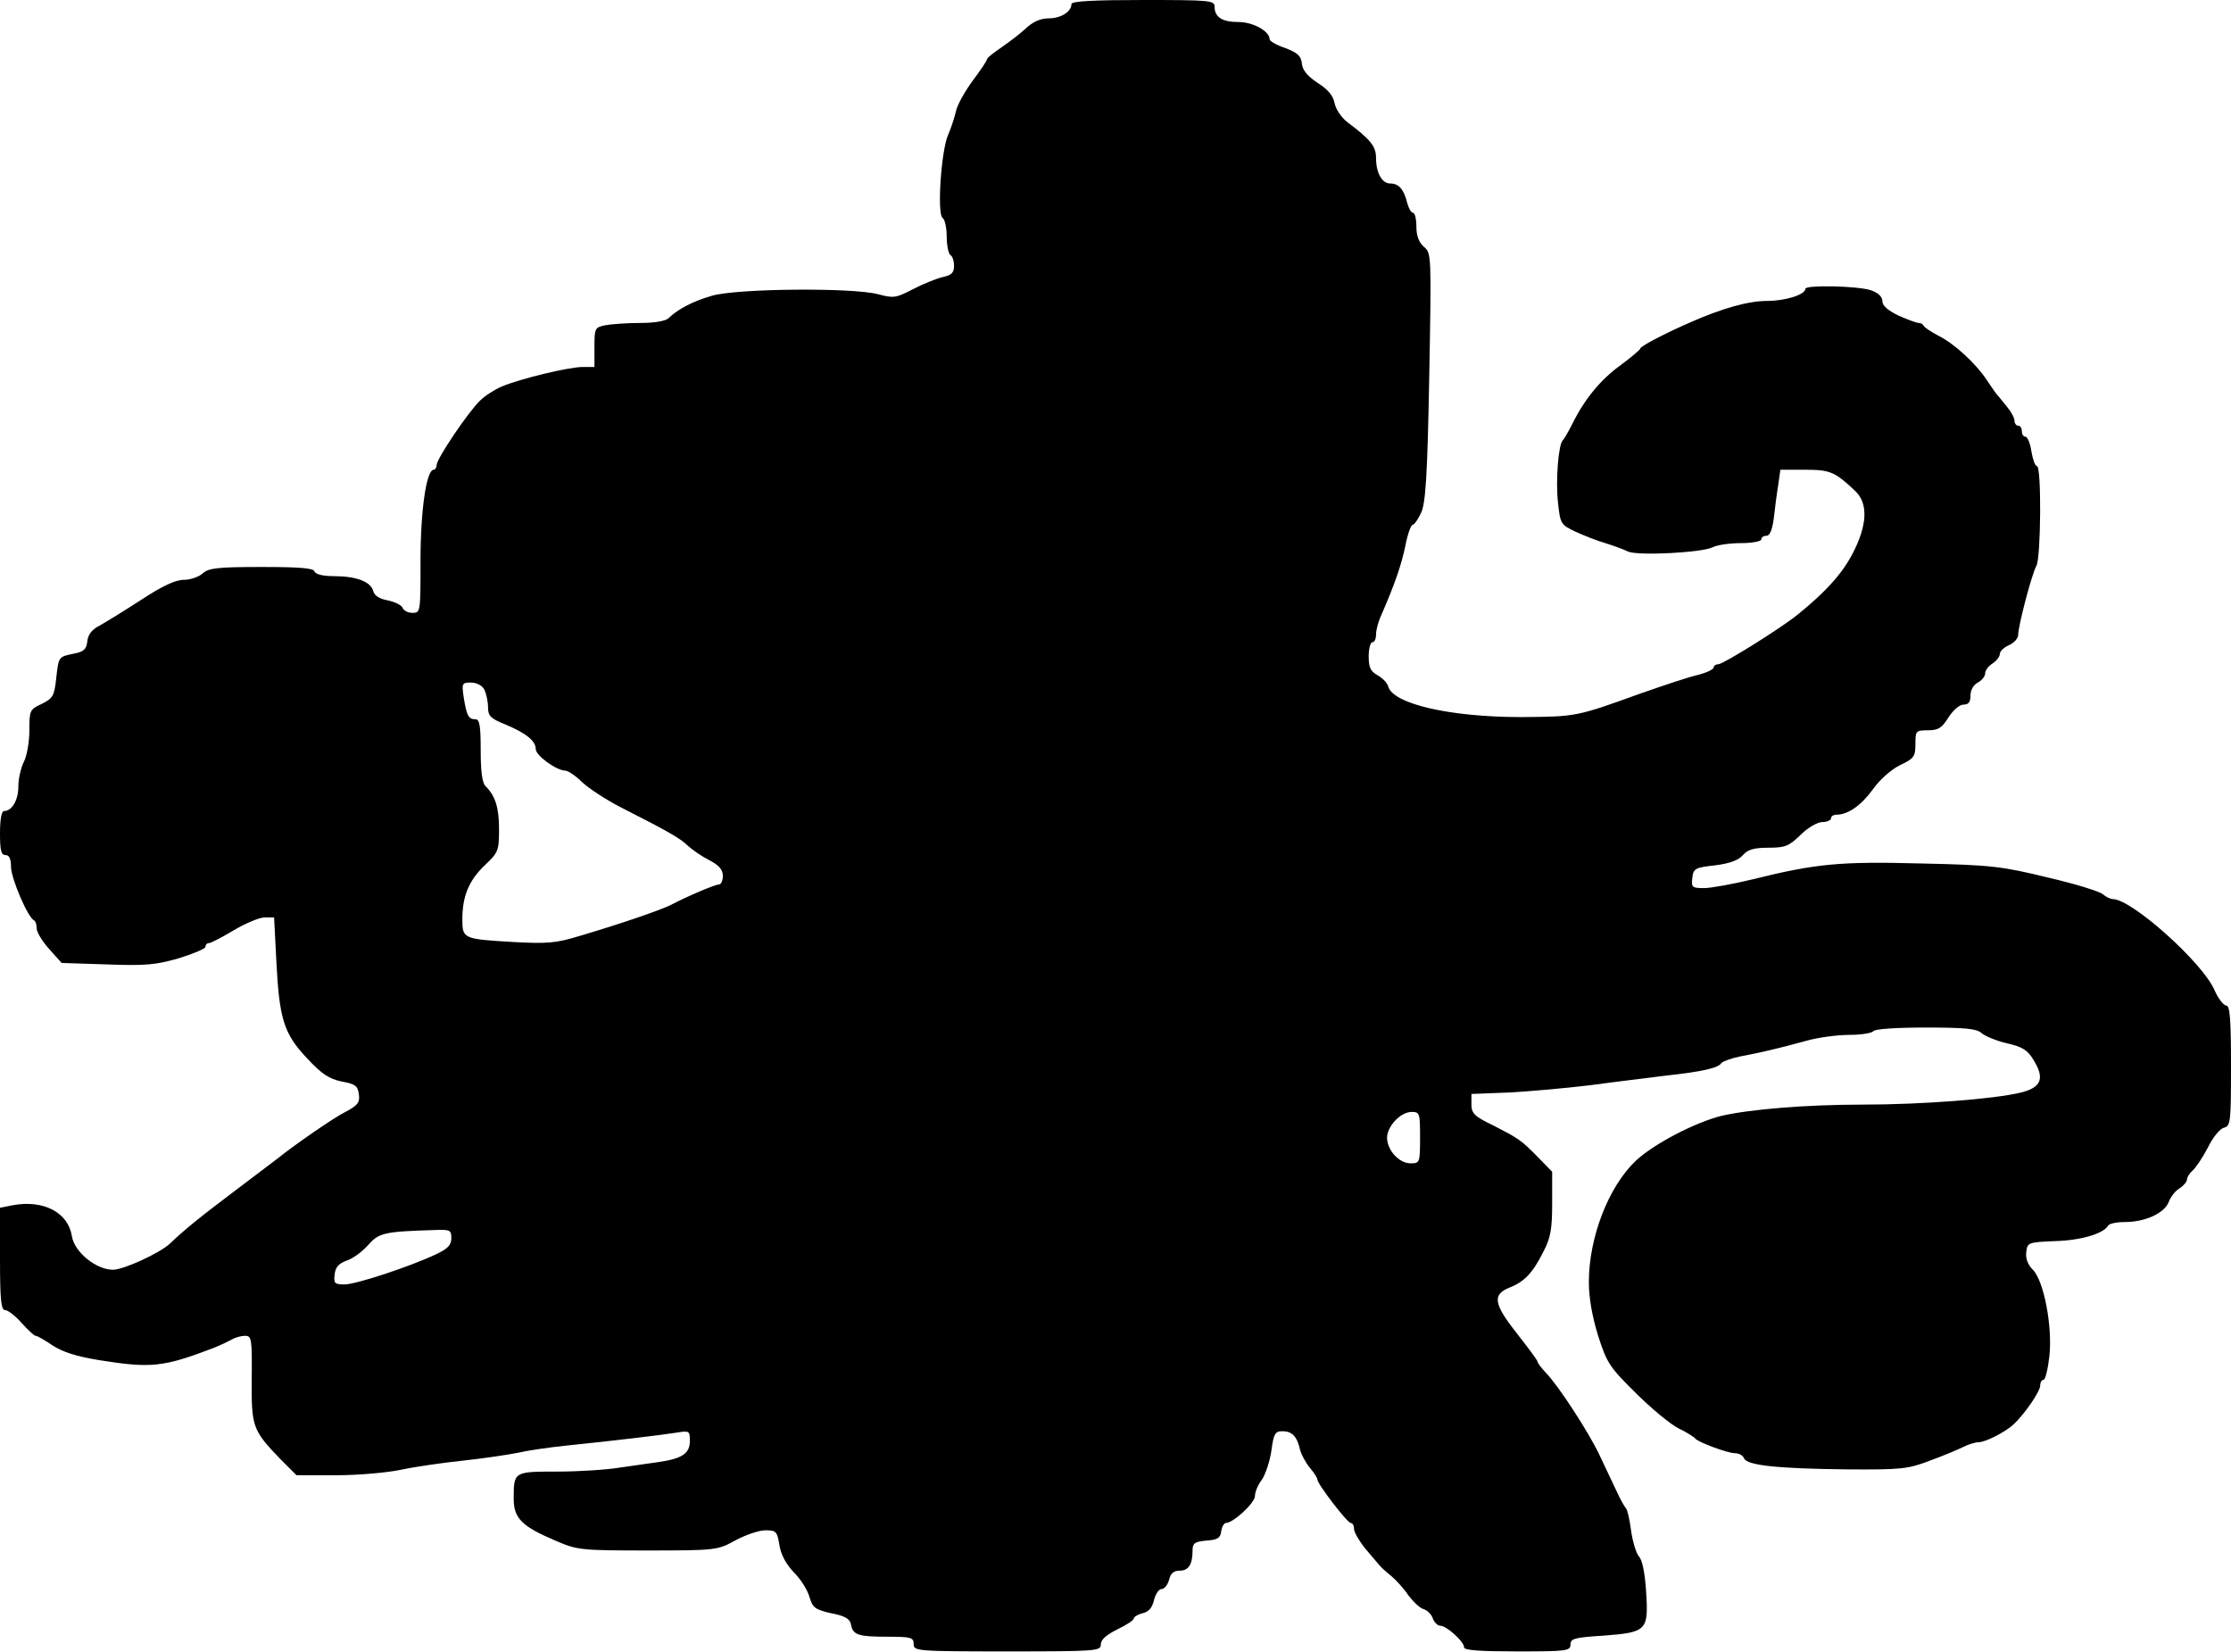
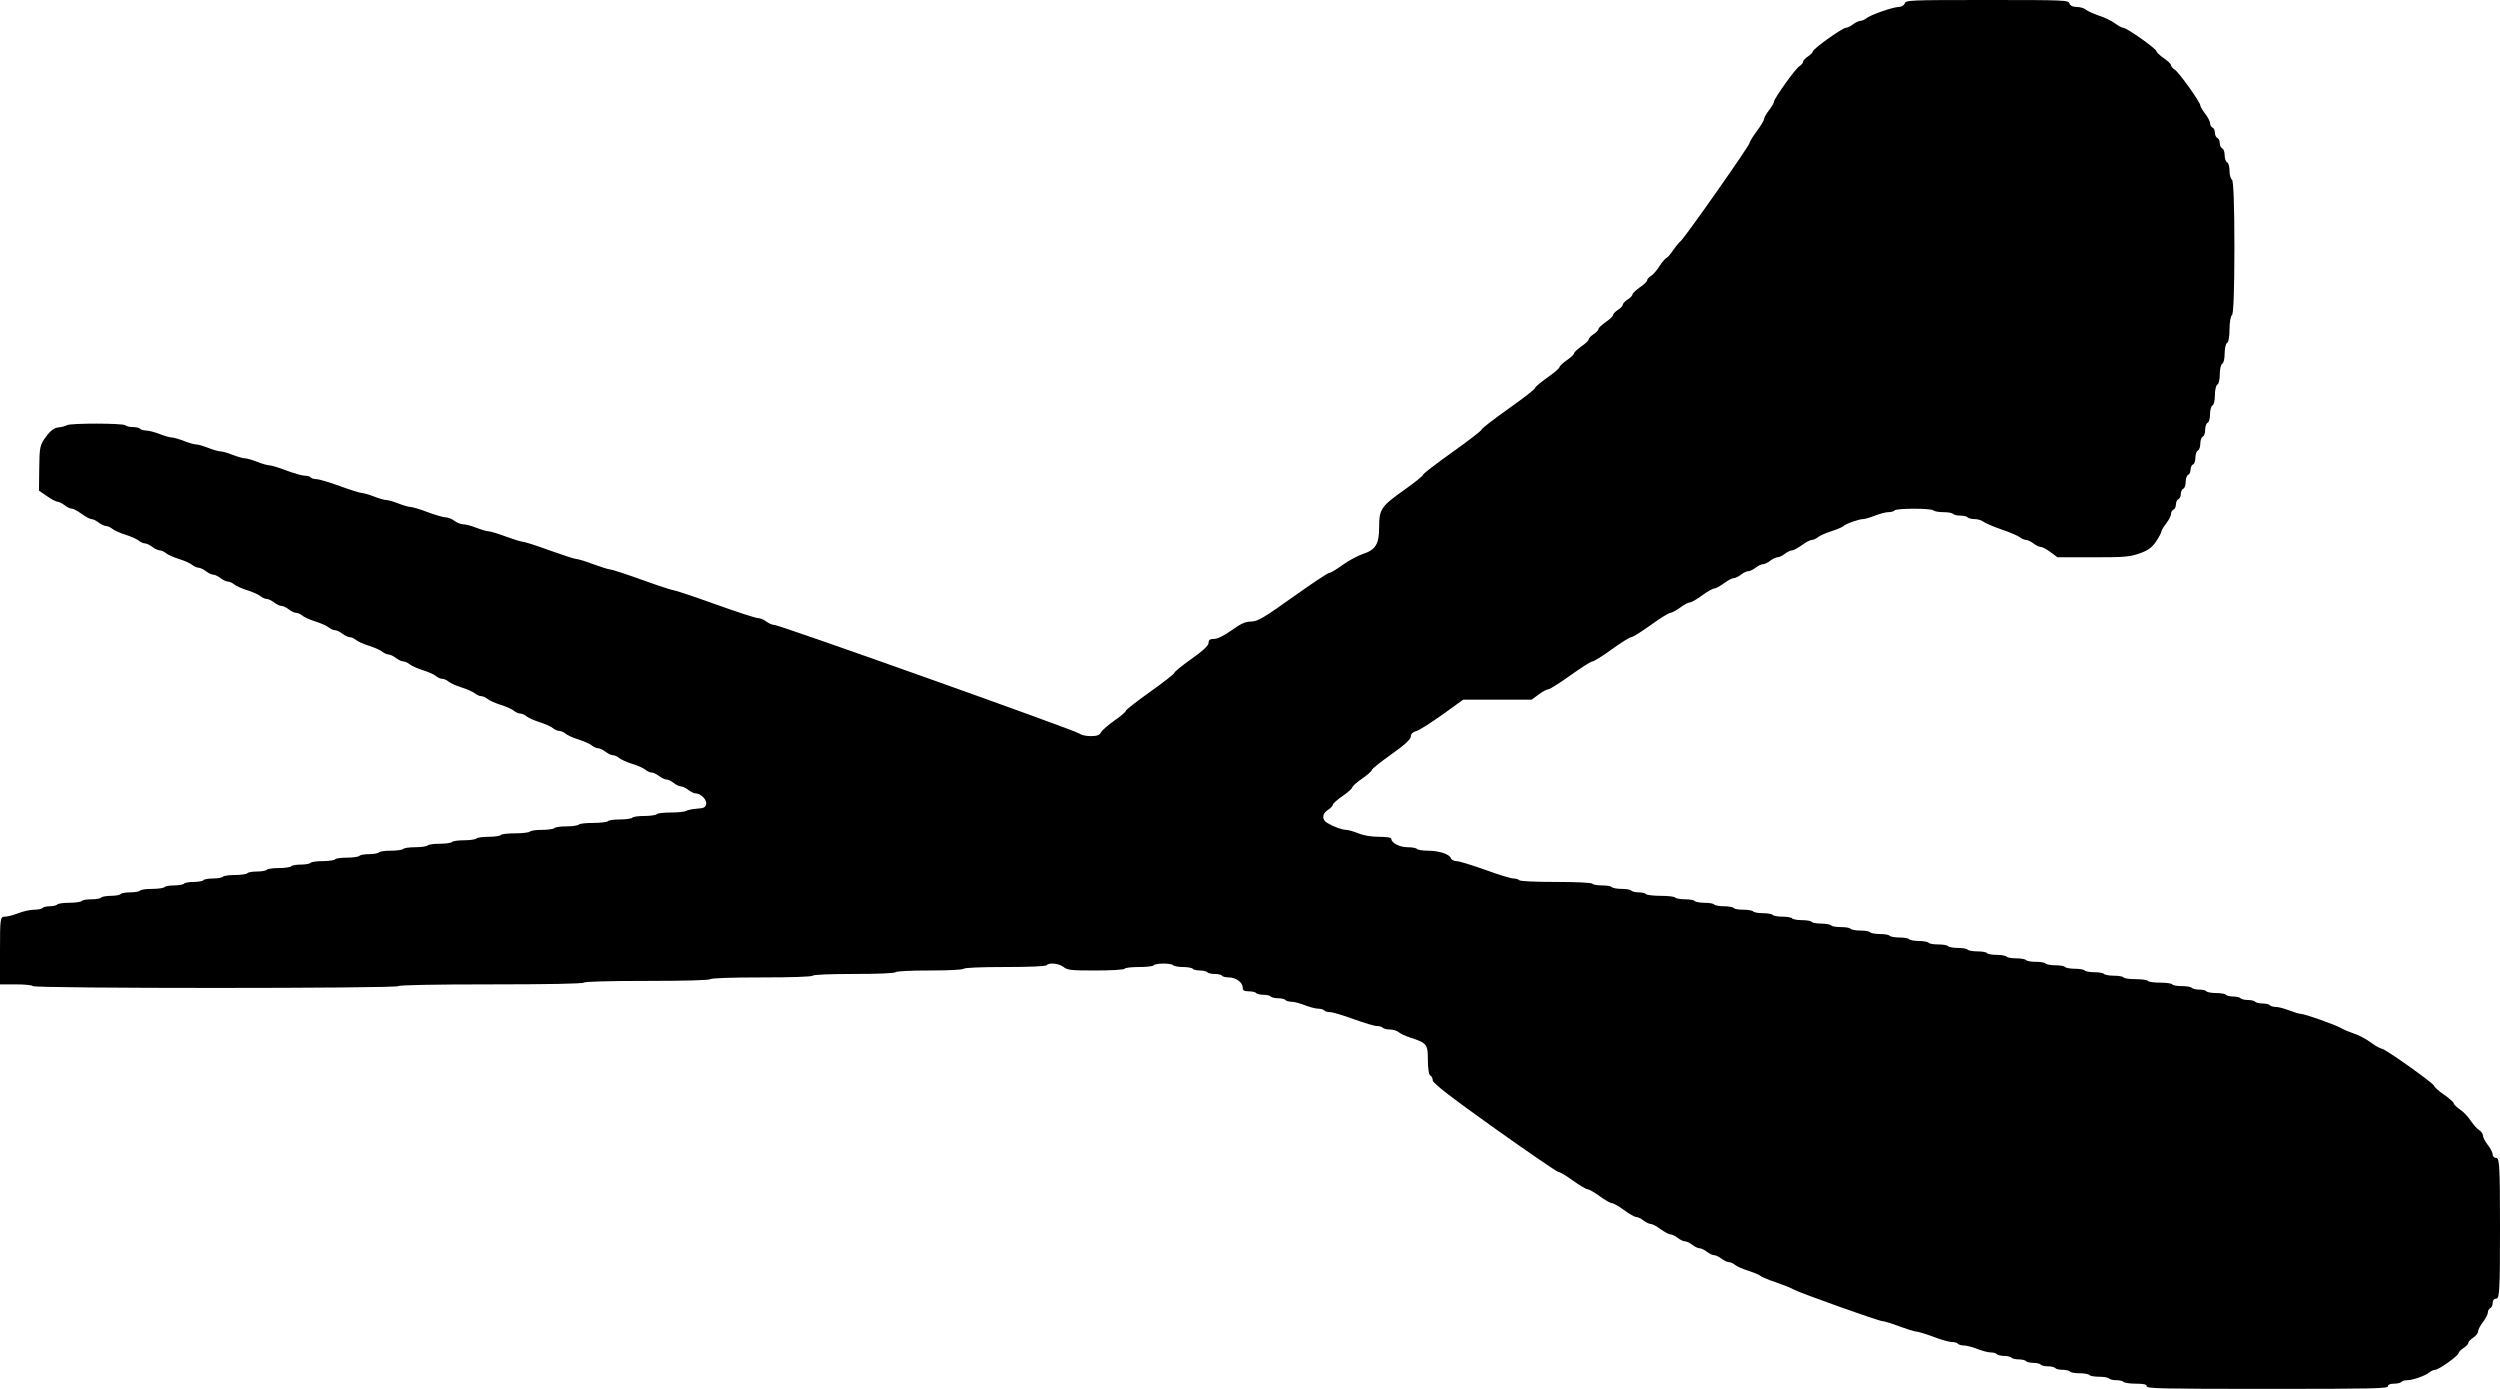
- <svg xmlns="http://www.w3.org/2000/svg" version="1.0" width="608pt" height="450pt" viewBox="0 0 608 450" preserveAspectRatio="xMidYMid meet">
-   <g transform="translate(0,450) scale(0.1,-0.1)" fill="#000000" stroke="none">
-     <path d="M2920 4489 c0 -21 -29 -39 -62 -39 -22 0 -43 -9 -63 -28 -16 -15 -47 -38 -67 -52 -21 -14 -38 -28 -38 -31 0 -4 -18 -31 -40 -60 -21 -29 -42 -66 -45 -83 -4 -17 -13 -45 -21 -63 -19 -42 -31 -217 -15 -227 6 -4 11 -27 11 -51 0 -24 5 -47 10 -50 6 -3 10 -17 10 -30 0 -18 -7 -25 -31 -30 -17 -4 -54 -19 -81 -33 -46 -24 -53 -25 -94 -14 -69 19 -388 16 -454 -4 -52 -15 -92 -36 -118 -61 -8 -8 -39 -13 -76 -13 -35 0 -78 -3 -95 -6 -30 -6 -31 -8 -31 -60 l0 -54 -32 0 c-38 0 -170 -32 -220 -53 -19 -8 -46 -25 -59 -38 -32 -30 -119 -159 -119 -176 0 -7 -4 -13 -8 -13 -20 0 -36 -111 -36 -247 0 -141 0 -143 -22 -143 -12 0 -24 6 -27 14 -3 7 -21 16 -40 20 -23 4 -37 13 -40 26 -7 25 -46 40 -107 40 -30 0 -50 5 -53 13 -3 9 -41 12 -144 12 -120 0 -144 -3 -160 -17 -11 -10 -34 -18 -52 -18 -23 0 -59 -17 -117 -55 -46 -30 -97 -61 -113 -70 -20 -10 -31 -24 -33 -42 -2 -22 -10 -29 -36 -34 -43 -9 -42 -7 -49 -69 -5 -46 -9 -53 -39 -68 -33 -15 -34 -18 -34 -73 0 -31 -7 -70 -15 -85 -8 -16 -15 -46 -15 -67 0 -37 -17 -67 -39 -67 -7 0 -11 -24 -11 -60 0 -47 3 -60 15 -60 10 0 15 -10 15 -32 0 -31 46 -139 63 -146 4 -2 7 -12 7 -22 0 -10 15 -35 34 -56 l34 -38 124 -4 c105 -4 134 -1 196 17 39 12 72 26 72 31 0 6 4 10 9 10 6 0 36 16 68 35 32 19 70 35 84 35 l26 0 6 -117 c8 -159 20 -199 83 -266 41 -44 61 -57 95 -64 38 -7 44 -12 47 -35 3 -22 -3 -30 -35 -47 -31 -15 -141 -91 -188 -129 -5 -4 -57 -43 -115 -87 -97 -73 -142 -110 -176 -143 -27 -26 -127 -72 -156 -72 -46 0 -105 48 -112 91 -10 65 -77 100 -160 85 l-36 -7 0 -139 c0 -113 3 -140 14 -140 8 0 28 -16 45 -35 17 -19 34 -35 38 -35 5 0 25 -12 46 -26 27 -18 65 -30 125 -40 144 -23 176 -20 317 34 17 7 38 17 47 22 10 6 26 10 36 10 18 0 19 -9 18 -118 -1 -131 2 -139 80 -220 l42 -42 108 0 c60 0 139 7 177 15 37 8 113 19 170 25 56 6 122 16 147 21 25 6 86 15 135 20 127 13 253 28 298 35 36 6 37 5 37 -23 0 -34 -22 -48 -85 -57 -22 -3 -69 -10 -105 -15 -36 -6 -113 -11 -171 -11 -119 0 -119 0 -119 -74 0 -53 22 -75 111 -113 62 -27 69 -28 254 -28 188 0 191 1 240 28 28 15 64 27 81 27 29 0 32 -3 38 -40 4 -26 18 -52 39 -74 19 -19 38 -49 43 -68 9 -29 15 -34 59 -44 37 -7 51 -15 54 -30 5 -29 19 -34 99 -34 65 0 72 -2 72 -20 0 -19 7 -20 255 -20 244 0 255 1 255 19 0 13 15 26 45 41 25 12 45 25 45 30 0 4 11 11 24 14 17 4 26 15 31 36 4 16 13 30 21 30 7 0 16 11 20 25 4 18 13 25 29 25 24 0 35 17 35 55 0 20 6 24 38 27 30 2 38 7 40 25 2 13 8 23 13 23 20 0 79 55 79 73 0 11 8 31 19 45 10 15 22 51 26 80 6 45 10 52 30 52 26 0 40 -14 48 -51 4 -14 16 -36 27 -49 11 -13 20 -27 20 -31 0 -13 82 -119 91 -119 5 0 9 -7 9 -16 0 -9 14 -33 30 -53 17 -20 34 -40 39 -46 4 -5 19 -19 33 -30 13 -11 34 -34 46 -52 13 -17 31 -35 42 -38 10 -3 22 -15 25 -26 4 -10 13 -19 20 -19 17 0 65 -43 65 -59 0 -8 43 -11 145 -11 134 0 145 1 145 19 0 16 11 19 91 24 117 9 122 14 115 120 -3 49 -10 85 -19 95 -8 9 -18 42 -22 72 -4 30 -10 57 -14 60 -3 3 -16 25 -27 50 -12 25 -32 68 -45 95 -28 60 -113 191 -146 224 -12 13 -23 27 -23 31 0 3 -25 37 -55 75 -64 81 -69 107 -22 126 41 16 64 40 93 98 20 38 24 62 24 132 l0 86 -38 39 c-48 49 -54 52 -124 88 -50 24 -58 32 -58 57 l0 28 103 4 c56 3 156 12 222 20 66 9 158 20 205 26 101 11 143 21 151 34 4 5 27 13 50 18 54 10 106 22 182 43 32 9 84 16 117 16 32 0 62 5 65 10 4 6 62 10 142 10 108 0 140 -3 153 -15 9 -8 40 -21 69 -28 42 -9 57 -19 72 -44 32 -51 23 -76 -33 -90 -73 -18 -272 -33 -433 -33 -153 0 -309 -13 -385 -31 -71 -18 -183 -76 -232 -122 -74 -70 -128 -208 -128 -331 0 -42 9 -93 25 -145 24 -75 31 -86 102 -156 42 -42 95 -86 117 -97 23 -11 43 -24 46 -28 8 -10 88 -40 109 -40 10 0 21 -6 24 -14 8 -19 90 -28 282 -30 147 -1 165 1 225 24 36 13 76 30 90 37 14 7 33 13 42 13 19 0 74 28 97 50 31 30 71 89 71 104 0 9 4 16 9 16 5 0 12 29 16 64 9 81 -15 206 -45 236 -14 14 -20 31 -18 48 3 26 5 27 78 30 71 2 132 20 145 42 3 6 24 10 46 10 55 0 107 24 119 54 5 14 18 31 30 38 11 7 20 18 20 24 0 6 7 17 16 25 8 7 27 35 41 62 13 27 33 52 44 54 18 5 19 16 19 169 0 128 -3 164 -13 164 -7 0 -22 19 -32 42 -33 76 -226 248 -277 248 -6 0 -19 6 -27 13 -9 8 -77 29 -151 46 -123 30 -153 34 -342 38 -222 6 -288 0 -461 -43 -54 -13 -114 -24 -133 -24 -33 0 -35 2 -32 28 3 25 7 28 62 34 40 5 64 14 76 28 13 15 30 20 69 20 46 0 56 4 88 35 20 20 46 35 60 35 12 0 23 5 23 10 0 6 7 10 15 10 31 0 67 25 99 69 19 27 50 54 74 66 38 18 42 23 42 58 0 35 1 37 34 37 28 0 38 6 56 35 13 20 30 35 41 35 14 0 19 7 19 25 0 14 8 29 20 35 11 6 20 17 20 25 0 8 9 20 20 27 11 7 20 19 20 26 0 7 11 18 25 24 14 6 25 19 25 28 0 24 37 166 50 189 12 24 14 271 1 271 -5 0 -11 18 -15 40 -3 22 -11 40 -16 40 -6 0 -10 7 -10 15 0 8 -4 15 -10 15 -5 0 -10 6 -10 13 0 8 -9 25 -20 38 -11 13 -23 29 -28 34 -5 6 -17 24 -28 40 -29 44 -87 98 -131 120 -21 11 -39 23 -41 28 -2 4 -8 7 -13 7 -6 0 -30 9 -55 20 -29 14 -44 27 -44 39 0 12 -11 23 -31 30 -36 12 -179 15 -179 4 0 -16 -55 -33 -104 -33 -52 0 -122 -20 -211 -59 -75 -33 -135 -65 -135 -71 0 -3 -24 -23 -52 -44 -56 -40 -100 -94 -133 -161 -11 -22 -23 -42 -26 -45 -12 -10 -20 -112 -13 -170 6 -58 8 -60 48 -79 22 -10 59 -25 81 -31 22 -7 50 -17 62 -23 27 -12 203 -3 231 12 12 6 46 11 76 11 31 0 56 5 56 10 0 6 6 10 14 10 9 0 16 16 20 48 3 26 8 66 12 90 l6 42 67 0 c69 0 82 -6 137 -58 36 -34 33 -94 -8 -172 -29 -55 -74 -104 -148 -164 -45 -37 -204 -136 -217 -136 -7 0 -13 -4 -13 -9 0 -5 -19 -14 -42 -20 -24 -5 -95 -29 -158 -51 -174 -63 -175 -63 -325 -64 -194 0 -350 36 -362 84 -3 10 -16 23 -29 30 -19 11 -24 21 -24 52 0 21 5 38 10 38 6 0 10 9 10 21 0 12 6 35 14 52 37 85 55 137 66 190 6 31 15 57 20 57 4 0 15 15 23 33 12 26 17 98 22 369 6 332 6 338 -14 355 -14 12 -21 30 -21 55 0 21 -4 38 -9 38 -5 0 -12 12 -16 27 -9 37 -23 53 -46 53 -23 0 -39 29 -39 70 0 31 -15 50 -78 97 -16 12 -32 36 -35 52 -4 21 -19 38 -46 55 -27 18 -41 34 -43 52 -2 22 -12 30 -45 43 -24 8 -43 19 -43 24 0 22 -45 47 -85 47 -44 0 -65 13 -65 42 0 17 -14 18 -195 18 -132 0 -195 -3 -195 -11z m-1600 -1868 c5 -11 10 -32 10 -48 0 -24 7 -31 47 -47 57 -24 83 -45 83 -67 0 -18 57 -59 81 -59 7 0 28 -14 45 -31 18 -17 65 -48 106 -69 124 -63 162 -84 183 -105 12 -11 38 -29 58 -39 27 -14 37 -26 37 -43 0 -12 -5 -23 -10 -23 -11 0 -86 -32 -130 -55 -27 -14 -134 -51 -249 -85 -65 -20 -89 -22 -181 -17 -138 8 -140 9 -140 62 0 63 18 106 61 147 37 35 39 40 39 98 0 60 -10 91 -37 118 -9 9 -13 41 -13 98 0 66 -3 84 -14 84 -19 0 -24 9 -32 58 -6 40 -5 42 19 42 16 0 31 -8 37 -19z m2550 -1221 c0 -69 -1 -70 -26 -70 -31 0 -63 35 -64 69 0 32 37 71 67 71 22 0 23 -3 23 -70z m-2640 -274 c0 -19 -10 -29 -42 -44 -72 -34 -218 -82 -249 -82 -27 0 -30 3 -27 27 2 20 11 30 33 38 16 5 42 24 58 42 29 33 43 37 175 41 49 2 52 1 52 -22z" />
+ <svg xmlns="http://www.w3.org/2000/svg" version="1.0" width="648pt" height="360pt" viewBox="0 0 648 360" preserveAspectRatio="xMidYMid meet">
+   <g transform="translate(0,360) scale(0.063158,-0.045)" fill="#000000" stroke="none">
+     <path fill="#000000" stroke="none" d="M7817 7980 c-3 -11 -14 -20 -24 -20 -24 0 -117 -46 -133 -65 -7 -8 -18 -15 -25 -15 -6 0 -20 -9 -30 -20 -10 -11 -23 -20 -29 -20 -15 0 -136 -122 -136 -136 0 -6 -9 -19 -20 -29 -11 -10 -20 -24 -20 -30 0 -7 -6 -18 -14 -25 -17 -13 -106 -189 -106 -207 0 -7 -9 -28 -20 -48 -11 -20 -20 -42 -20 -49 0 -8 -13 -40 -30 -71 -16 -31 -30 -62 -30 -69 0 -15 -264 -542 -282 -564 -8 -9 -22 -34 -32 -54 -9 -20 -21 -40 -26 -43 -6 -3 -19 -25 -30 -49 -10 -23 -26 -49 -35 -56 -8 -7 -15 -18 -15 -24 0 -7 -13 -25 -30 -41 -16 -16 -30 -34 -30 -40 0 -7 -9 -20 -20 -30 -11 -10 -20 -23 -20 -30 0 -7 -9 -20 -20 -30 -11 -10 -20 -23 -20 -30 0 -6 -13 -24 -30 -40 -16 -16 -30 -34 -30 -40 0 -7 -9 -20 -20 -30 -11 -10 -20 -23 -20 -30 0 -6 -13 -24 -30 -40 -16 -16 -30 -34 -30 -40 0 -6 -13 -24 -30 -40 -16 -16 -30 -34 -30 -40 0 -6 -22 -33 -50 -60 -27 -27 -50 -54 -50 -60 0 -6 -49 -60 -110 -120 -60 -60 -110 -114 -110 -120 0 -6 -54 -64 -120 -130 -66 -66 -120 -124 -120 -130 0 -6 -34 -44 -75 -85 -97 -96 -105 -113 -105 -215 0 -99 -14 -132 -67 -156 -21 -10 -58 -38 -83 -63 -24 -25 -49 -46 -55 -46 -6 0 -73 -63 -150 -140 -119 -119 -144 -140 -170 -140 -24 0 -42 -12 -80 -50 -31 -31 -58 -50 -72 -50 -17 0 -23 -6 -23 -23 0 -15 -24 -47 -70 -92 -38 -38 -70 -74 -70 -80 0 -6 -45 -55 -100 -110 -55 -55 -100 -104 -100 -110 0 -6 -21 -31 -46 -55 -25 -25 -50 -55 -55 -67 -6 -18 -17 -23 -43 -23 -18 0 -39 6 -45 14 -15 18 -1231 626 -1252 626 -9 0 -24 9 -34 20 -10 11 -26 20 -35 20 -9 0 -88 36 -175 80 -87 44 -164 80 -170 80 -6 0 -65 27 -130 60 -65 33 -124 60 -131 60 -6 0 -38 14 -69 30 -31 17 -63 30 -69 30 -7 0 -57 23 -111 50 -54 28 -104 50 -111 50 -6 0 -38 14 -69 30 -31 16 -63 30 -71 30 -7 0 -29 9 -49 20 -20 11 -44 20 -54 20 -10 0 -26 9 -36 20 -10 11 -26 20 -36 20 -9 0 -43 14 -74 30 -31 17 -63 30 -71 30 -7 0 -29 9 -49 20 -20 11 -42 20 -50 20 -8 0 -30 9 -50 20 -20 11 -42 20 -49 20 -7 0 -48 18 -91 40 -43 22 -86 40 -96 40 -10 0 -21 5 -24 10 -3 6 -14 10 -25 10 -10 0 -44 14 -75 30 -31 17 -63 30 -71 30 -7 0 -29 9 -49 20 -20 11 -42 20 -50 20 -8 0 -30 9 -50 20 -20 11 -42 20 -50 20 -8 0 -30 9 -50 20 -20 11 -42 20 -50 20 -8 0 -30 9 -50 20 -20 11 -42 20 -50 20 -8 0 -30 9 -50 20 -20 11 -44 20 -55 20 -10 0 -22 5 -25 10 -3 6 -17 10 -30 10 -13 0 -27 5 -30 10 -8 13 -227 13 -240 1 -6 -5 -21 -11 -35 -13 -17 -2 -32 -17 -51 -53 -25 -47 -27 -59 -28 -181 l-1 -130 33 -32 c18 -18 38 -32 43 -32 6 0 19 -9 29 -20 10 -11 23 -20 30 -20 6 0 24 -13 40 -30 16 -16 34 -30 40 -30 7 0 20 -9 30 -20 10 -11 24 -20 30 -20 7 0 18 -7 25 -15 7 -9 32 -25 55 -35 23 -10 48 -26 55 -35 7 -8 18 -15 25 -15 6 0 20 -9 30 -20 10 -11 24 -20 30 -20 7 0 18 -7 25 -15 7 -9 32 -25 55 -35 23 -10 48 -26 55 -35 7 -8 18 -15 25 -15 6 0 20 -9 30 -20 10 -11 23 -20 30 -20 7 0 20 -9 30 -20 10 -11 24 -20 30 -20 7 0 18 -7 25 -15 7 -9 32 -25 55 -35 23 -10 48 -26 55 -35 7 -8 18 -15 25 -15 6 0 20 -9 30 -20 10 -11 23 -20 30 -20 7 0 20 -9 30 -20 10 -11 24 -20 30 -20 7 0 18 -7 25 -15 7 -9 32 -25 55 -35 23 -10 48 -26 55 -35 7 -8 18 -15 25 -15 6 0 20 -9 30 -20 10 -11 24 -20 30 -20 7 0 18 -7 25 -15 7 -9 32 -25 55 -35 23 -10 48 -26 55 -35 7 -8 18 -15 25 -15 6 0 20 -9 30 -20 10 -11 24 -20 30 -20 7 0 18 -7 25 -15 7 -9 32 -25 55 -35 23 -10 48 -26 55 -35 7 -8 18 -15 25 -15 7 0 18 -7 25 -15 7 -9 32 -25 55 -35 23 -10 48 -26 55 -35 7 -8 18 -15 25 -15 7 0 18 -7 25 -15 7 -9 32 -25 55 -35 23 -10 48 -26 55 -35 7 -8 18 -15 25 -15 7 0 18 -7 25 -15 7 -9 32 -25 55 -35 23 -10 48 -26 55 -35 7 -8 18 -15 25 -15 7 0 18 -7 25 -15 7 -9 32 -25 55 -35 23 -10 48 -26 55 -35 7 -8 18 -15 25 -15 6 0 20 -9 30 -20 10 -11 24 -20 30 -20 7 0 18 -7 25 -15 7 -9 32 -25 55 -35 23 -10 48 -26 55 -35 7 -8 18 -15 25 -15 6 0 20 -9 30 -20 10 -11 23 -20 30 -20 7 0 20 -9 30 -20 10 -11 23 -20 30 -20 7 0 20 -9 30 -20 10 -11 23 -20 30 -20 21 0 47 -37 43 -62 -2 -18 -10 -24 -38 -26 -19 -2 -39 -8 -44 -13 -6 -5 -34 -9 -62 -9 -29 0 -56 -4 -59 -10 -3 -5 -26 -10 -50 -10 -24 0 -47 -4 -50 -10 -3 -5 -26 -10 -50 -10 -24 0 -47 -4 -50 -10 -3 -5 -30 -10 -60 -10 -30 0 -57 -4 -60 -10 -3 -5 -26 -10 -50 -10 -24 0 -47 -4 -50 -10 -3 -5 -26 -10 -50 -10 -24 0 -47 -4 -50 -10 -3 -5 -30 -10 -60 -10 -30 0 -57 -4 -60 -10 -3 -5 -26 -10 -50 -10 -24 0 -47 -4 -50 -10 -3 -5 -26 -10 -50 -10 -24 0 -47 -4 -50 -10 -3 -5 -26 -10 -50 -10 -24 0 -47 -4 -50 -10 -3 -5 -26 -10 -50 -10 -24 0 -47 -4 -50 -10 -3 -5 -26 -10 -50 -10 -24 0 -47 -4 -50 -10 -3 -5 -21 -10 -40 -10 -19 0 -37 -4 -40 -10 -3 -5 -26 -10 -50 -10 -24 0 -47 -4 -50 -10 -3 -5 -26 -10 -50 -10 -24 0 -47 -4 -50 -10 -3 -5 -21 -10 -40 -10 -19 0 -37 -4 -40 -10 -3 -5 -26 -10 -50 -10 -24 0 -47 -4 -50 -10 -3 -5 -21 -10 -40 -10 -19 0 -37 -4 -40 -10 -3 -5 -26 -10 -50 -10 -24 0 -47 -4 -50 -10 -3 -5 -21 -10 -40 -10 -19 0 -37 -4 -40 -10 -3 -5 -21 -10 -40 -10 -19 0 -37 -4 -40 -10 -3 -5 -21 -10 -40 -10 -19 0 -37 -4 -40 -10 -3 -5 -26 -10 -50 -10 -24 0 -47 -4 -50 -10 -3 -5 -21 -10 -40 -10 -19 0 -37 -4 -40 -10 -3 -5 -21 -10 -40 -10 -19 0 -37 -5 -40 -10 -3 -6 -21 -10 -40 -10 -19 0 -37 -4 -40 -10 -3 -5 -26 -10 -50 -10 -24 0 -47 -4 -50 -10 -3 -5 -17 -10 -30 -10 -13 0 -27 -4 -30 -10 -3 -5 -19 -10 -35 -10 -16 0 -45 -9 -65 -20 -20 -11 -44 -20 -55 -20 -19 0 -20 -8 -20 -195 l0 -195 64 0 c36 0 68 -4 71 -10 9 -14 1491 -14 1500 0 4 6 142 10 380 10 238 0 376 4 380 10 4 6 102 10 260 10 158 0 256 4 260 10 4 6 85 10 210 10 125 0 206 4 210 10 4 6 72 10 170 10 98 0 166 4 170 10 4 6 62 10 140 10 78 0 136 4 140 10 4 6 72 10 170 10 98 0 166 4 170 10 10 17 51 11 70 -10 16 -18 31 -20 131 -20 64 0 115 4 119 10 3 6 30 10 60 10 30 0 57 4 60 10 8 13 72 13 80 0 3 -5 21 -10 40 -10 19 0 37 -5 40 -10 3 -6 17 -10 30 -10 13 0 27 -5 30 -10 3 -6 17 -10 30 -10 13 0 27 -4 30 -10 3 -6 16 -10 29 -10 28 0 56 -29 56 -58 0 -17 6 -22 24 -22 14 0 28 -4 31 -10 3 -5 17 -10 30 -10 13 0 27 -4 30 -10 3 -5 17 -10 30 -10 13 0 27 -4 30 -10 3 -5 15 -10 25 -10 11 0 35 -9 55 -20 20 -11 44 -20 55 -20 10 0 22 -5 25 -10 3 -6 14 -10 24 -10 10 0 53 -18 96 -40 43 -22 86 -40 96 -40 10 0 21 -4 24 -10 3 -5 17 -10 29 -10 13 0 29 -7 36 -15 7 -9 29 -23 49 -32 67 -31 71 -38 71 -129 0 -46 4 -86 10 -89 5 -3 10 -16 10 -28 0 -16 76 -98 253 -275 138 -138 257 -252 262 -252 6 0 33 -22 60 -50 27 -27 54 -50 60 -50 6 0 29 -18 50 -40 21 -22 44 -40 50 -40 6 0 29 -18 50 -40 21 -22 44 -40 50 -40 7 0 20 -9 30 -20 10 -11 23 -20 30 -20 6 0 24 -13 40 -30 16 -16 34 -30 40 -30 7 0 20 -9 30 -20 10 -11 23 -20 30 -20 7 0 20 -9 30 -20 10 -11 23 -20 30 -20 7 0 20 -9 30 -20 10 -11 23 -20 30 -20 7 0 20 -9 30 -20 10 -11 24 -20 30 -20 7 0 18 -7 25 -15 7 -9 33 -25 56 -35 24 -11 45 -24 49 -29 3 -5 31 -22 63 -37 31 -15 65 -34 74 -42 22 -18 349 -182 364 -182 7 0 38 -13 69 -30 31 -16 63 -30 70 -30 7 0 39 -14 70 -30 31 -17 65 -30 75 -30 11 0 22 -4 25 -10 3 -5 15 -10 25 -10 11 0 35 -9 55 -20 20 -11 44 -20 55 -20 10 0 22 -4 25 -10 3 -5 17 -10 30 -10 13 0 27 -5 30 -10 3 -6 17 -10 30 -10 13 0 27 -5 30 -10 3 -6 17 -10 30 -10 13 0 27 -5 30 -10 3 -6 17 -10 30 -10 13 0 27 -5 30 -10 3 -6 17 -10 30 -10 13 0 27 -5 30 -10 3 -6 21 -10 40 -10 19 0 37 -5 40 -10 3 -6 21 -10 40 -10 19 0 37 -4 40 -10 3 -5 17 -10 30 -10 13 0 27 -4 30 -10 3 -5 26 -10 51 -10 32 0 44 -4 44 -15 0 -13 62 -15 495 -15 433 0 495 2 495 15 0 9 9 15 24 15 14 0 28 4 31 10 3 5 14 10 24 10 23 0 75 26 91 45 7 8 18 15 24 15 15 0 96 82 96 96 0 6 9 19 20 29 11 10 20 23 20 30 0 7 9 20 20 30 11 10 20 26 20 36 0 10 9 34 20 54 11 20 20 44 20 55 0 10 5 22 10 25 5 3 10 17 10 31 0 15 6 24 15 24 13 0 15 52 15 405 0 353 -2 405 -15 405 -8 0 -15 9 -15 20 0 11 -9 35 -20 55 -11 20 -20 44 -20 54 0 10 -7 24 -15 31 -9 7 -24 32 -35 54 -10 23 -30 52 -44 65 -14 14 -26 30 -26 36 0 6 -18 29 -40 50 -22 21 -40 44 -40 50 0 13 -202 215 -216 215 -5 0 -26 16 -45 36 -18 19 -50 43 -69 51 -19 9 -43 23 -52 31 -23 19 -149 82 -165 82 -7 0 -28 9 -48 20 -20 11 -44 20 -55 20 -10 0 -22 5 -25 10 -3 6 -17 10 -30 10 -13 0 -27 5 -30 10 -3 6 -17 10 -30 10 -13 0 -27 5 -30 10 -3 6 -17 10 -30 10 -13 0 -27 5 -30 10 -3 6 -21 10 -40 10 -19 0 -37 5 -40 10 -3 6 -17 10 -30 10 -13 0 -27 5 -30 10 -3 6 -21 10 -40 10 -19 0 -37 4 -40 10 -3 6 -26 10 -50 10 -24 0 -47 4 -50 10 -3 6 -26 10 -50 10 -24 0 -47 4 -50 10 -3 6 -21 10 -40 10 -19 0 -37 5 -40 10 -3 6 -21 10 -40 10 -19 0 -37 5 -40 10 -3 6 -21 10 -40 10 -19 0 -37 5 -40 10 -3 6 -21 10 -40 10 -19 0 -37 5 -40 10 -3 6 -21 10 -40 10 -19 0 -37 4 -40 10 -3 5 -21 10 -40 10 -19 0 -37 4 -40 10 -3 5 -21 10 -40 10 -19 0 -37 4 -40 10 -3 6 -21 10 -40 10 -19 0 -37 5 -40 10 -3 6 -21 10 -40 10 -19 0 -37 5 -40 10 -3 6 -21 10 -40 10 -19 0 -37 4 -40 10 -3 5 -21 10 -40 10 -19 0 -37 5 -40 10 -3 6 -21 10 -40 10 -19 0 -37 5 -40 10 -3 6 -21 10 -40 10 -19 0 -37 5 -40 10 -3 6 -21 10 -40 10 -19 0 -37 5 -40 10 -3 6 -21 10 -40 10 -19 0 -37 4 -40 10 -3 5 -21 10 -40 10 -19 0 -37 5 -40 10 -3 6 -21 10 -40 10 -19 0 -37 5 -40 10 -3 6 -21 10 -40 10 -19 0 -37 5 -40 10 -3 6 -21 10 -40 10 -19 0 -37 5 -40 10 -3 6 -21 10 -40 10 -19 0 -37 4 -40 10 -3 5 -21 10 -40 10 -19 0 -37 5 -40 10 -3 6 -21 10 -40 10 -19 0 -37 5 -40 10 -3 6 -21 10 -40 10 -19 0 -37 5 -40 10 -3 6 -30 10 -60 10 -30 0 -57 5 -60 10 -3 6 -17 10 -30 10 -13 0 -27 5 -30 10 -3 6 -21 10 -40 10 -19 0 -37 5 -40 10 -3 6 -21 10 -40 10 -19 0 -37 4 -40 10 -4 6 -65 10 -150 10 -85 0 -146 4 -150 10 -3 5 -14 10 -24 10 -10 0 -62 22 -116 50 -54 27 -107 50 -118 50 -10 0 -21 8 -23 18 -7 23 -49 42 -95 42 -21 0 -41 5 -44 10 -3 6 -21 10 -39 10 -32 0 -66 25 -66 48 0 8 -18 12 -50 12 -31 0 -63 7 -85 20 -20 11 -42 20 -50 20 -17 0 -50 17 -77 39 -24 19 -23 54 2 76 11 10 20 23 20 30 0 6 18 29 40 50 22 21 40 44 40 50 0 6 18 29 40 50 22 21 40 44 40 50 0 6 36 46 80 90 54 53 80 87 80 103 0 14 8 26 23 31 12 5 60 48 107 95 l85 86 140 0 141 0 29 30 c16 17 34 30 40 30 6 0 46 36 90 80 44 44 84 80 90 80 6 0 42 31 80 70 38 39 74 70 80 70 6 0 42 32 80 70 38 39 74 70 80 70 6 0 24 14 40 30 16 17 34 30 40 30 6 0 29 18 50 40 21 22 44 40 50 40 6 0 24 14 40 30 16 17 34 30 40 30 7 0 20 9 30 20 10 11 23 20 30 20 7 0 20 9 30 20 10 11 23 20 30 20 7 0 20 9 30 20 10 11 23 20 30 20 7 0 20 9 30 20 10 11 23 20 30 20 6 0 24 14 40 30 16 17 34 30 41 30 6 0 17 7 24 15 7 9 33 25 56 35 24 11 45 24 49 29 7 13 64 41 81 41 7 0 29 9 49 20 20 11 44 20 55 20 10 0 22 4 25 10 8 13 152 13 160 0 3 -5 21 -10 40 -10 19 0 37 -4 40 -10 3 -5 17 -10 30 -10 13 0 27 -4 30 -10 3 -5 17 -10 29 -10 13 0 29 -7 36 -15 7 -8 41 -29 75 -45 34 -16 68 -37 75 -45 7 -8 18 -15 25 -15 6 0 20 -9 30 -20 10 -11 23 -20 30 -20 6 0 24 -13 40 -30 l29 -30 145 0 c129 0 150 2 191 22 35 17 51 33 68 68 12 25 22 51 22 57 0 7 9 28 20 48 11 20 20 44 20 55 0 10 5 22 10 25 6 3 10 17 10 30 0 13 5 27 10 30 6 3 10 17 10 30 0 13 5 27 10 30 6 3 10 21 10 40 0 19 5 37 10 40 6 3 10 17 10 30 0 13 5 27 10 30 6 3 10 21 10 40 0 19 5 37 10 40 6 3 10 21 10 40 0 19 5 37 10 40 6 3 10 21 10 40 0 19 5 37 10 40 6 3 10 26 10 50 0 24 5 47 10 50 6 3 10 30 10 60 0 30 5 57 10 60 6 3 10 30 10 60 0 30 5 57 10 60 6 3 10 30 10 60 0 30 5 57 10 60 6 3 10 39 10 80 0 41 5 77 10 80 6 4 10 145 10 390 0 245 -4 386 -10 390 -5 3 -10 26 -10 50 0 24 -4 47 -10 50 -5 3 -10 21 -10 40 0 19 -4 37 -10 40 -5 3 -10 17 -10 30 0 13 -4 27 -10 30 -5 3 -10 17 -10 30 0 13 -4 27 -10 30 -5 3 -10 15 -10 25 0 11 -9 35 -20 55 -11 20 -20 41 -20 48 0 18 -89 194 -106 207 -8 7 -14 18 -14 24 0 7 -13 25 -30 41 -16 16 -30 34 -30 40 0 14 -122 135 -136 135 -6 0 -21 12 -35 26 -13 14 -42 34 -65 44 -22 11 -47 26 -54 35 -7 8 -24 15 -37 15 -16 0 -27 7 -30 20 -5 19 -14 20 -338 20 -324 0 -333 -1 -338 -20z" />
  </g>
</svg>
